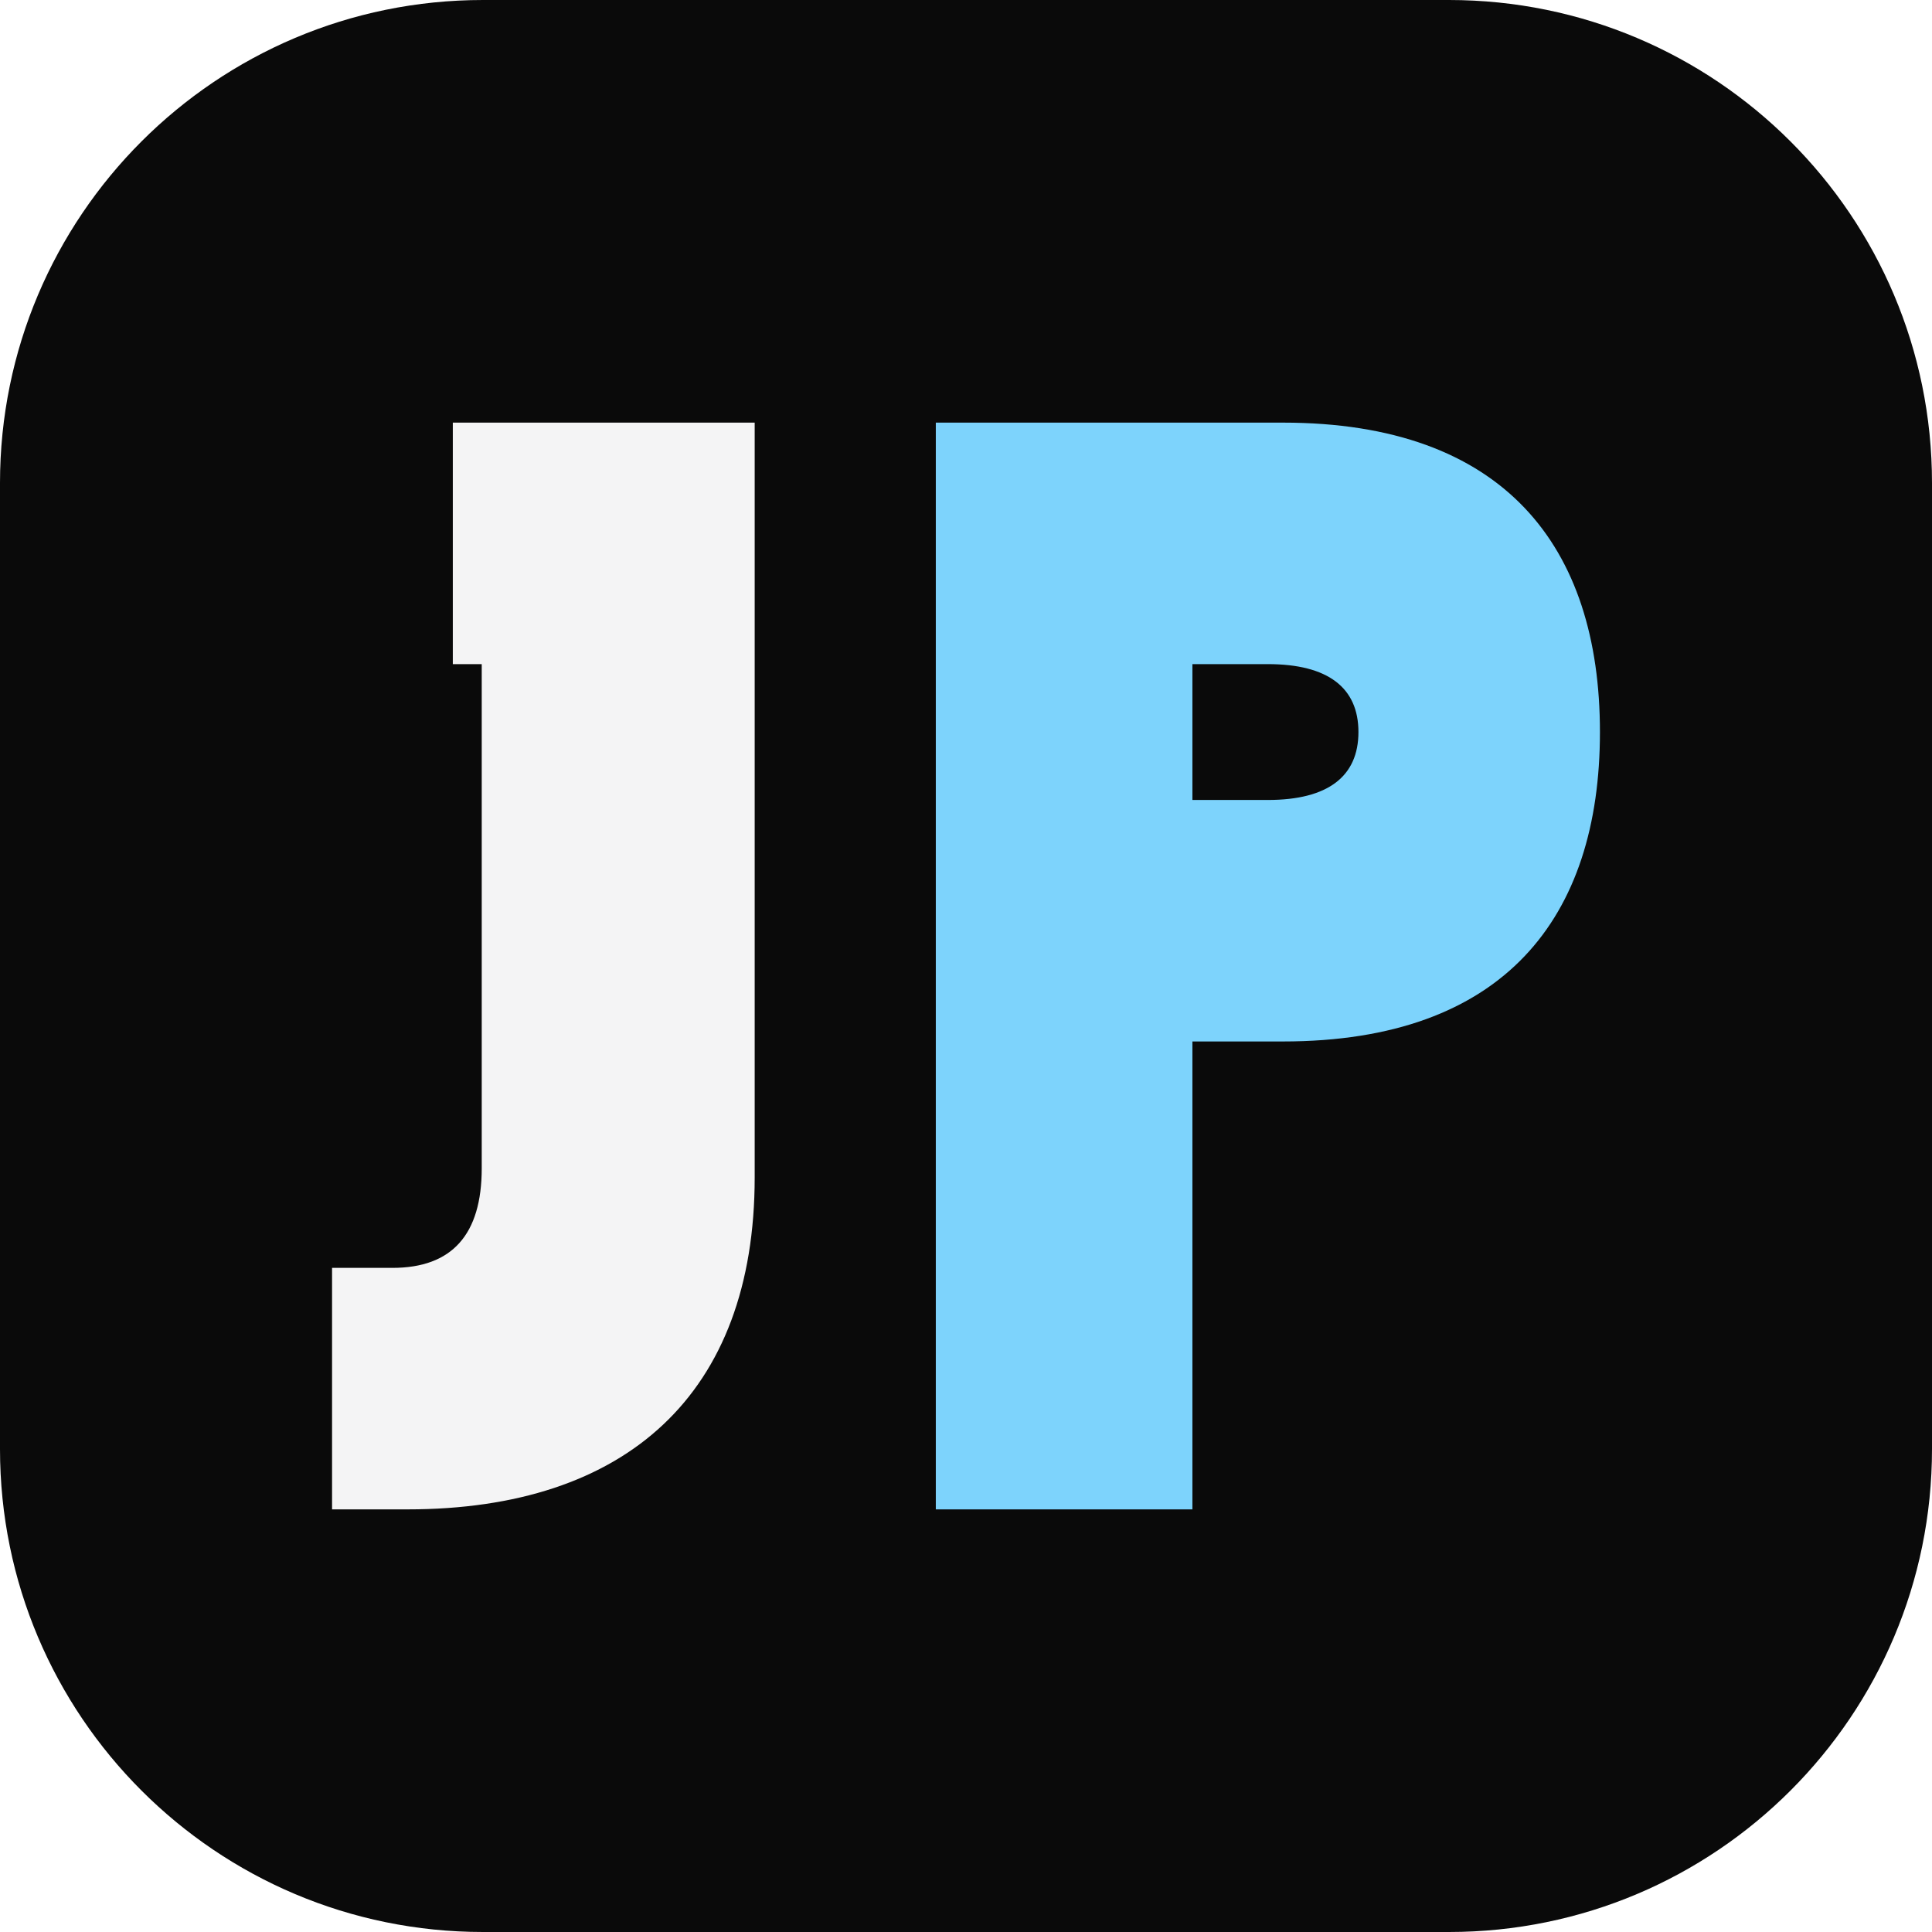
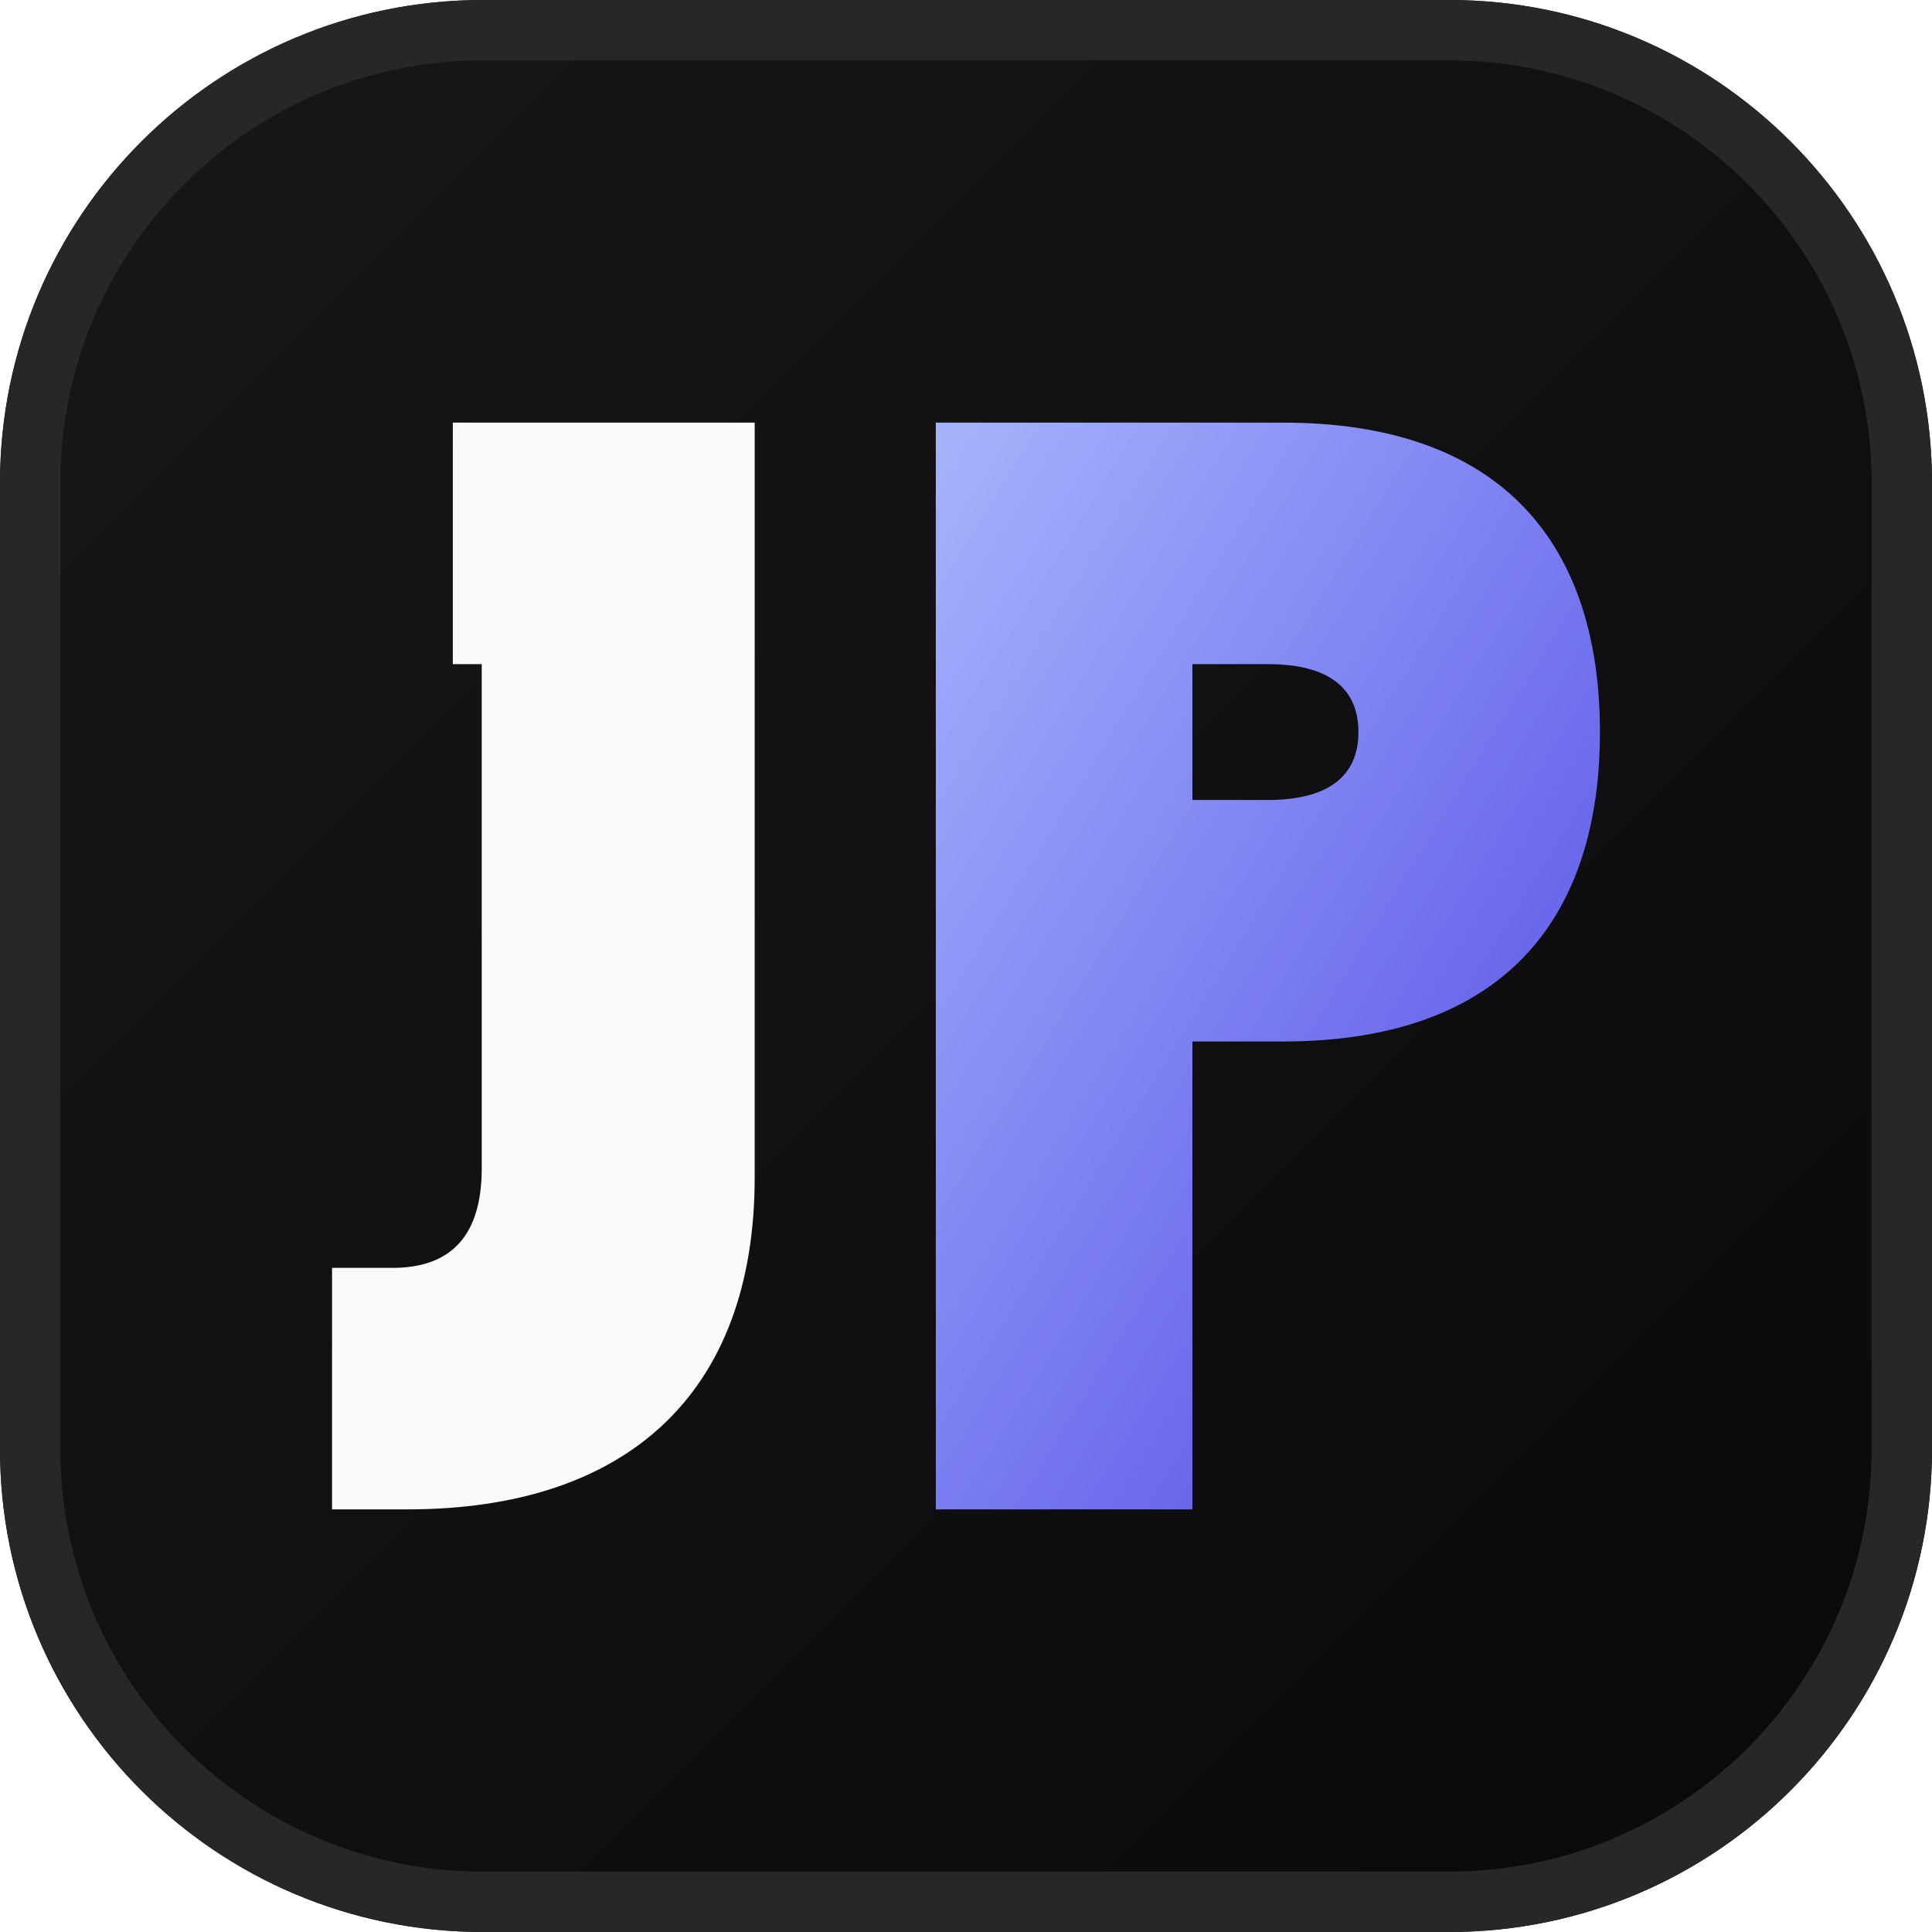
<svg xmlns="http://www.w3.org/2000/svg" width="64" height="64" viewBox="0 0 64 64" fill="none">
-   <rect width="64" height="64" rx="16" fill="#0A0A0A" />
-   <path d="M15 14H25V39C25 46.18 20.746 50 13.5 50H11V42H13C14.973 42 15.958 40.9 15.958 38.7V22H15V14Z" fill="#F4F4F5" />
-   <path d="M31 14H42.5C49.833 14 53 18.105 53 24.25C53 30.395 49.833 34.5 42.5 34.5H39.5V50H31V14ZM39.5 22V26.5H42C43.992 26.5 45 25.718 45 24.25C45 22.782 43.992 22 42 22H39.5Z" fill="#7DD3FC" />
+   <defs>
+     <linearGradient id="grad" x1="0%" y1="0%" x2="100%" y2="100%">
+       <stop offset="0%" stop-color="#a5b4fc" />
+       <stop offset="100%" stop-color="#4f46e5" />
+     </linearGradient>
+     <linearGradient id="bg" x1="0%" y1="0%" x2="100%" y2="100%">
+       <stop offset="0%" stop-color="#18181b" />
+       <stop offset="100%" stop-color="#09090b" />
+     </linearGradient>
+   </defs>
+   <rect width="64" height="64" rx="16" fill="url(#bg)" />
+   <rect x="1" y="1" width="62" height="62" rx="15" fill="none" stroke="#27272a" stroke-width="2" />
+   <path d="M15 14H25V39C25 46.18 20.746 50 13.5 50H11V42H13C14.973 42 15.958 40.9 15.958 38.7V22H15V14Z" fill="#f8fafc" />
+   <path d="M31 14H42.5C49.833 14 53 18.105 53 24.25C53 30.395 49.833 34.5 42.5 34.5H39.5V50H31V14ZM39.5 22V26.5H42C43.992 26.5 45 25.718 45 24.25C45 22.782 43.992 22 42 22H39.5Z" fill="url(#grad)" />
</svg>
